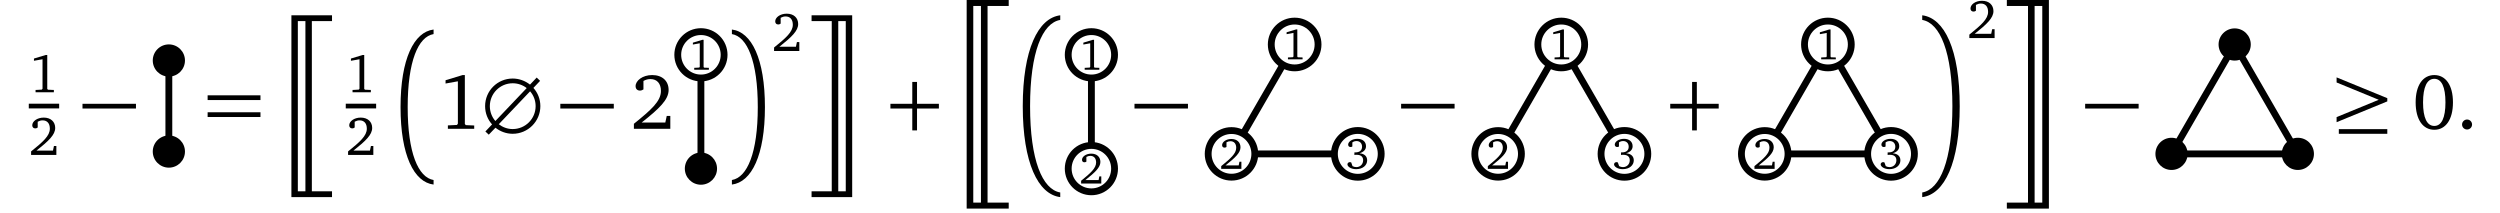
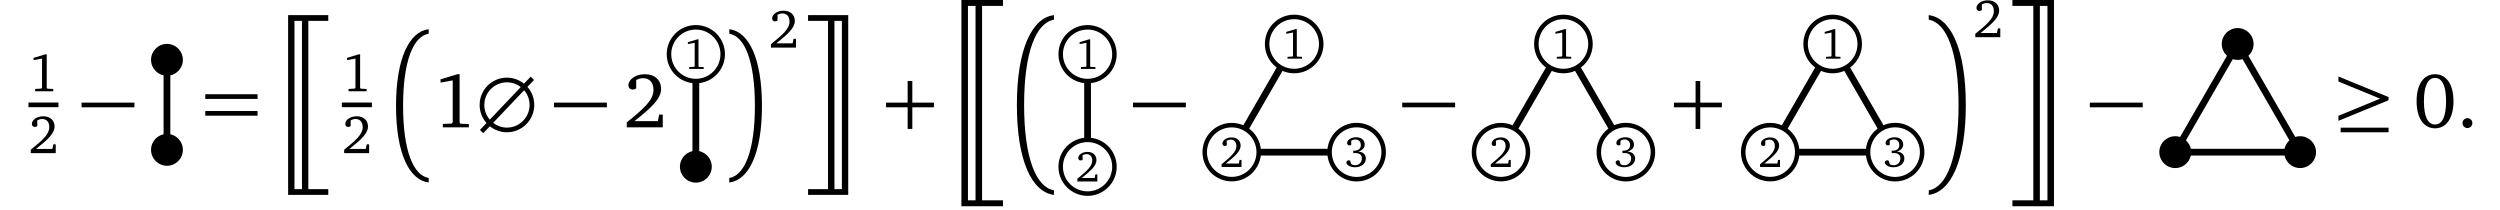
- <svg xmlns="http://www.w3.org/2000/svg" xmlns:xlink="http://www.w3.org/1999/xlink" width="437.636" height="37.13" viewBox="0 0 437.636 37.13">
+ <svg xmlns="http://www.w3.org/2000/svg" xmlns:xlink="http://www.w3.org/1999/xlink" width="442.627" height="37.13" viewBox="0 0 442.627 37.13">
  <defs>
    <g>
      <g id="glyph-0-0">
</g>
      <g id="glyph-0-1">
        <path d="M 2.969 -6.531 L 0.906 -5.906 L 0.906 -5.516 L 2.406 -5.781 L 2.406 -0.625 L 2.281 -0.469 L 1.188 -0.406 L 1.188 0 L 4.391 0 L 4.391 -0.406 L 3.359 -0.453 L 3.234 -0.594 L 3.234 -6.531 Z M 2.969 -6.531 " />
      </g>
      <g id="glyph-0-2">
        <path d="M 1.344 -0.75 C 3.469 -2.438 4.625 -3.516 4.625 -4.719 C 4.625 -5.797 3.859 -6.531 2.625 -6.531 C 1.438 -6.531 0.609 -5.859 0.609 -5.188 C 0.609 -4.859 0.797 -4.641 1.141 -4.641 C 1.297 -4.641 1.438 -4.688 1.562 -4.797 L 1.562 -5.812 C 1.859 -5.969 2.125 -6.047 2.422 -6.047 C 3.219 -6.047 3.688 -5.516 3.688 -4.594 C 3.688 -3.344 2.5 -2.297 0.406 -0.609 L 0.406 0 L 4.828 0 L 4.828 -1.562 L 4.406 -1.562 L 4.234 -0.75 Z M 1.344 -0.75 " />
      </g>
      <g id="glyph-1-0">
</g>
      <g id="glyph-1-1">
        <path d="M 0.328 -3.547 L 9.688 -3.547 L 9.688 -4.375 L 0.328 -4.375 Z M 0.328 -3.547 " />
      </g>
      <g id="glyph-1-2">
        <path d="M 0.766 -8.109 L 8.141 -5.078 L 0.766 -2.047 L 0.766 -1.156 L 9.641 -4.797 L 9.641 -5.359 L 0.766 -9 Z M 1.156 0.875 L 9.641 0.875 L 9.641 0.062 L 1.156 0.062 Z M 1.156 0.875 " />
      </g>
      <g id="glyph-2-0">
</g>
      <g id="glyph-2-1">
        <path d="M 0.766 -5.031 L 10.016 -5.031 L 10.016 -5.859 L 0.766 -5.859 Z M 0.766 -2.062 L 10.016 -2.062 L 10.016 -2.891 L 0.766 -2.891 Z M 0.766 -2.062 " />
      </g>
      <g id="glyph-2-2">
        <path d="M 4.594 -3.547 L 4.594 0.281 L 5.422 0.281 L 5.422 -3.547 L 9.25 -3.547 L 9.25 -4.375 L 5.422 -4.375 L 5.422 -8.203 L 4.594 -8.203 L 4.594 -4.375 L 0.766 -4.375 L 0.766 -3.547 Z M 4.594 -3.547 " />
      </g>
      <g id="glyph-3-0">
</g>
      <g id="glyph-3-1">
        <path d="M 4.969 0.188 L 8.5 0.188 L 8.5 -0.828 L 1.391 -0.828 L 1.391 31 L 8.5 31 L 8.5 29.984 L 4.969 29.984 Z M 3.844 29.984 L 2.516 29.984 L 2.516 0.188 L 3.844 0.188 Z M 3.844 29.984 " />
      </g>
      <g id="glyph-3-2">
        <path d="M 2.406 12.75 C 2.406 4.719 4.25 0.422 6.938 -0.031 L 6.938 -0.828 C 3.516 -0.406 1.156 4.297 1.156 12.75 C 1.156 21.203 3.516 25.891 6.938 26.312 L 6.938 25.516 C 4.25 25.062 2.406 20.766 2.406 12.75 Z M 2.406 12.75 " />
      </g>
      <g id="glyph-3-3">
        <path d="M 5.297 12.75 C 5.297 20.766 3.453 25.062 0.766 25.516 L 0.766 26.312 C 4.203 25.891 6.547 21.203 6.547 12.75 C 6.547 4.297 4.203 -0.406 0.766 -0.828 L 0.766 -0.031 C 3.453 0.422 5.297 4.719 5.297 12.75 Z M 5.297 12.75 " />
      </g>
      <g id="glyph-3-4">
        <path d="M 4.688 0.188 L 4.688 29.984 L 1.156 29.984 L 1.156 31 L 8.266 31 L 8.266 -0.828 L 1.156 -0.828 L 1.156 0.188 Z M 5.828 29.984 L 5.828 0.188 L 7.141 0.188 L 7.141 29.984 Z M 5.828 29.984 " />
      </g>
      <g id="glyph-3-5">
        <path d="M 5.141 0.219 L 8.844 0.219 L 8.844 -0.828 L 1.484 -0.828 L 1.484 35.688 L 8.844 35.688 L 8.844 34.641 L 5.141 34.641 Z M 3.984 34.641 L 2.641 34.641 L 2.641 0.219 L 3.984 0.219 Z M 3.984 34.641 " />
      </g>
      <g id="glyph-3-6">
        <path d="M 2.531 15.094 C 2.531 5.609 4.688 0.516 7.812 -0.016 L 7.812 -0.828 C 3.922 -0.344 1.25 5.188 1.25 15.094 C 1.25 24.984 3.922 30.516 7.812 31 L 7.812 30.188 C 4.688 29.656 2.531 24.562 2.531 15.094 Z M 2.531 15.094 " />
      </g>
      <g id="glyph-3-7">
        <path d="M 6.047 15.094 C 6.047 24.562 3.891 29.656 0.766 30.188 L 0.766 31 C 4.656 30.516 7.328 24.984 7.328 15.094 C 7.328 5.188 4.656 -0.344 0.766 -0.828 L 0.766 -0.016 C 3.891 0.516 6.047 5.609 6.047 15.094 Z M 6.047 15.094 " />
      </g>
      <g id="glyph-3-8">
        <path d="M 4.859 0.219 L 4.859 34.641 L 1.156 34.641 L 1.156 35.688 L 8.516 35.688 L 8.516 -0.828 L 1.156 -0.828 L 1.156 0.219 Z M 6.016 34.641 L 6.016 0.219 L 7.359 0.219 L 7.359 34.641 Z M 6.016 34.641 " />
      </g>
      <g id="glyph-4-0">
</g>
      <g id="glyph-4-1">
        <path d="M 4.281 -9.406 L 1.297 -8.5 L 1.297 -7.922 L 3.453 -8.312 L 3.453 -0.906 L 3.297 -0.672 L 1.703 -0.594 L 1.703 0 L 6.312 0 L 6.312 -0.578 L 4.828 -0.641 L 4.672 -0.859 L 4.672 -9.406 Z M 4.281 -9.406 " />
      </g>
      <g id="glyph-4-2">
        <path d="M 1.938 -1.094 C 4.984 -3.516 6.656 -5.062 6.656 -6.797 C 6.656 -8.359 5.562 -9.406 3.781 -9.406 C 2.078 -9.406 0.875 -8.422 0.875 -7.469 C 0.875 -7 1.156 -6.688 1.641 -6.688 C 1.859 -6.688 2.062 -6.766 2.25 -6.891 L 2.25 -8.375 C 2.672 -8.609 3.062 -8.703 3.484 -8.703 C 4.625 -8.703 5.312 -7.922 5.312 -6.625 C 5.312 -4.812 3.594 -3.312 0.578 -0.875 L 0.578 0 L 6.953 0 L 6.953 -2.25 L 6.328 -2.25 L 6.078 -1.094 Z M 1.938 -1.094 " />
      </g>
      <g id="glyph-4-3">
        <path d="M 3.828 -9.406 C 1.859 -9.406 0.562 -7.672 0.562 -4.625 C 0.562 -1.578 1.859 0.172 3.828 0.172 C 5.797 0.172 7.094 -1.578 7.094 -4.625 C 7.094 -7.672 5.797 -9.406 3.828 -9.406 Z M 3.828 -8.75 C 5.094 -8.75 5.781 -7.344 5.781 -4.625 C 5.781 -1.906 5.094 -0.5 3.828 -0.5 C 2.562 -0.5 1.859 -1.891 1.859 -4.609 C 1.859 -7.344 2.562 -8.75 3.828 -8.75 Z M 3.828 -8.75 " />
      </g>
      <g id="glyph-4-4">
        <path d="M 1.906 -1.625 C 1.438 -1.625 1.031 -1.234 1.031 -0.75 C 1.031 -0.25 1.438 0.125 1.906 0.125 C 2.391 0.125 2.781 -0.266 2.781 -0.75 C 2.781 -1.234 2.391 -1.625 1.906 -1.625 Z M 1.906 -1.625 " />
      </g>
      <g id="glyph-5-0">
</g>
      <g id="glyph-5-1">
        <path d="M 9.016 -7.156 L 10.188 -8.391 L 9.594 -8.969 L 8.422 -7.734 C 7.578 -8.391 6.531 -8.797 5.391 -8.797 C 2.719 -8.797 0.562 -6.641 0.562 -3.969 C 0.562 -2.734 1.016 -1.609 1.781 -0.766 L 0.609 0.469 L 1.203 1.031 L 2.375 -0.188 C 3.203 0.469 4.25 0.875 5.391 0.875 C 8.062 0.875 10.234 -1.297 10.234 -3.969 C 10.234 -5.188 9.781 -6.312 9.016 -7.156 Z M 2.953 -0.797 L 8.438 -6.562 C 9.047 -5.859 9.406 -4.953 9.406 -3.969 C 9.406 -1.75 7.609 0.047 5.391 0.047 C 4.469 0.047 3.625 -0.281 2.953 -0.797 Z M 7.844 -7.125 L 2.359 -1.359 C 1.75 -2.062 1.391 -2.969 1.391 -3.969 C 1.391 -6.188 3.188 -7.969 5.391 -7.969 C 6.312 -7.969 7.172 -7.656 7.844 -7.125 Z M 7.844 -7.125 " />
      </g>
      <g id="glyph-6-0">
</g>
      <g id="glyph-6-1">
        <path d="M 2.375 -5.234 L 0.719 -4.734 L 0.719 -4.406 L 1.922 -4.625 L 1.922 -0.5 L 1.828 -0.375 L 0.953 -0.328 L 0.953 0 L 3.516 0 L 3.516 -0.328 L 2.688 -0.359 L 2.594 -0.469 L 2.594 -5.234 Z M 2.375 -5.234 " />
      </g>
      <g id="glyph-6-2">
        <path d="M 1.078 -0.609 C 2.766 -1.953 3.703 -2.812 3.703 -3.781 C 3.703 -4.641 3.094 -5.234 2.109 -5.234 C 1.156 -5.234 0.484 -4.688 0.484 -4.156 C 0.484 -3.891 0.641 -3.719 0.906 -3.719 C 1.031 -3.719 1.156 -3.766 1.25 -3.828 L 1.25 -4.656 C 1.484 -4.781 1.703 -4.844 1.938 -4.844 C 2.578 -4.844 2.953 -4.406 2.953 -3.688 C 2.953 -2.688 2 -1.844 0.328 -0.484 L 0.328 0 L 3.859 0 L 3.859 -1.25 L 3.516 -1.25 L 3.391 -0.609 Z M 1.078 -0.609 " />
      </g>
      <g id="glyph-6-3">
        <path d="M 2.422 -2.703 C 3.172 -2.922 3.562 -3.359 3.562 -3.938 C 3.562 -4.719 2.984 -5.234 2.062 -5.234 C 1.109 -5.234 0.438 -4.719 0.438 -4.219 C 0.438 -3.969 0.609 -3.797 0.859 -3.797 C 0.984 -3.797 1.078 -3.828 1.172 -3.891 L 1.172 -4.609 C 1.391 -4.766 1.625 -4.844 1.906 -4.844 C 2.484 -4.844 2.875 -4.453 2.875 -3.844 C 2.875 -3.219 2.453 -2.859 1.688 -2.859 C 1.625 -2.859 1.578 -2.859 1.531 -2.859 L 1.531 -2.406 C 1.672 -2.438 1.812 -2.438 1.922 -2.438 C 2.672 -2.438 3.062 -2.094 3.062 -1.484 C 3.062 -0.797 2.562 -0.281 1.859 -0.281 C 1.625 -0.281 1.422 -0.344 1.203 -0.453 L 0.969 -1.109 C 0.891 -1.141 0.812 -1.156 0.75 -1.156 C 0.5 -1.156 0.312 -0.984 0.312 -0.766 C 0.312 -0.375 0.922 0.078 1.828 0.078 C 3.016 0.078 3.766 -0.609 3.766 -1.469 C 3.766 -2.172 3.281 -2.641 2.422 -2.703 Z M 2.422 -2.703 " />
      </g>
    </g>
    <clipPath id="clip-0">
-       <path clip-rule="nonzero" d="M 170 8 L 213 8 L 213 37.129 L 170 37.129 Z M 170 8 " />
+       <path clip-rule="nonzero" d="M 176 13 L 209 13 L 209 37.129 L 176 37.129 Z M 176 13 " />
    </clipPath>
    <clipPath id="clip-1">
-       <path clip-rule="nonzero" d="M 198 0 L 255 0 L 255 37.129 L 198 37.129 Z M 198 0 " />
+       <path clip-rule="nonzero" d="M 201 0 L 258 0 L 258 37.129 L 201 37.129 Z M 201 0 " />
    </clipPath>
    <clipPath id="clip-2">
-       <path clip-rule="nonzero" d="M 194 5 L 237 5 L 237 37.129 L 194 37.129 Z M 194 5 " />
+       <path clip-rule="nonzero" d="M 202 10 L 235 10 L 235 37.129 L 202 37.129 Z M 202 10 " />
    </clipPath>
    <clipPath id="clip-3">
-       <path clip-rule="nonzero" d="M 216 5 L 259 5 L 259 37.129 L 216 37.129 Z M 216 5 " />
+       <path clip-rule="nonzero" d="M 224 10 L 257 10 L 257 37.129 L 224 37.129 Z M 224 10 " />
    </clipPath>
    <clipPath id="clip-4">
-       <path clip-rule="nonzero" d="M 245 0 L 302 0 L 302 37.129 L 245 37.129 Z M 245 0 " />
+       <path clip-rule="nonzero" d="M 248 0 L 305 0 L 305 37.129 L 248 37.129 Z M 248 0 " />
    </clipPath>
    <clipPath id="clip-5">
-       <path clip-rule="nonzero" d="M 241 5 L 284 5 L 284 37.129 L 241 37.129 Z M 241 5 " />
+       <path clip-rule="nonzero" d="M 249 10 L 282 10 L 282 37.129 L 249 37.129 Z M 249 10 " />
    </clipPath>
    <clipPath id="clip-6">
-       <path clip-rule="nonzero" d="M 263 5 L 306 5 L 306 37.129 L 263 37.129 Z M 263 5 " />
+       <path clip-rule="nonzero" d="M 271 10 L 304 10 L 304 37.129 L 271 37.129 Z M 271 10 " />
    </clipPath>
    <clipPath id="clip-7">
-       <path clip-rule="nonzero" d="M 292 0 L 348 0 L 348 37.129 L 292 37.129 Z M 292 0 " />
+       <path clip-rule="nonzero" d="M 296 0 L 353 0 L 353 37.129 L 296 37.129 Z M 296 0 " />
    </clipPath>
    <clipPath id="clip-8">
-       <path clip-rule="nonzero" d="M 287 5 L 330 5 L 330 37.129 L 287 37.129 Z M 287 5 " />
+       <path clip-rule="nonzero" d="M 297 10 L 330 10 L 330 37.129 L 297 37.129 Z M 297 10 " />
    </clipPath>
    <clipPath id="clip-9">
-       <path clip-rule="nonzero" d="M 310 5 L 353 5 L 353 37.129 L 310 37.129 Z M 310 5 " />
+       <path clip-rule="nonzero" d="M 319 10 L 352 10 L 352 37.129 L 319 37.129 Z M 319 10 " />
    </clipPath>
    <clipPath id="clip-10">
-       <path clip-rule="nonzero" d="M 363 0 L 420 0 L 420 37.129 L 363 37.129 Z M 363 0 " />
+       <path clip-rule="nonzero" d="M 368 0 L 425 0 L 425 37.129 L 368 37.129 Z M 368 0 " />
    </clipPath>
  </defs>
  <g fill="rgb(0%, 0%, 0%)" fill-opacity="1">
    <use xlink:href="#glyph-0-1" x="5.038" y="16.155" />
  </g>
  <path fill="none" stroke-width="0.826" stroke-linecap="butt" stroke-linejoin="miter" stroke="rgb(0%, 0%, 0%)" stroke-opacity="1" stroke-miterlimit="10" d="M 0.001 -0.001 L 5.317 -0.001 " transform="matrix(1, 0, 0, -1, 5.038, 18.565)" />
  <g fill="rgb(0%, 0%, 0%)" fill-opacity="1">
    <use xlink:href="#glyph-0-2" x="5.038" y="27.117" />
  </g>
  <g fill="rgb(0%, 0%, 0%)" fill-opacity="1">
    <use xlink:href="#glyph-1-1" x="14.113" y="22.545" />
  </g>
  <path fill-rule="nonzero" fill="rgb(0%, 0%, 0%)" fill-opacity="1" d="M 32.379 26.531 C 32.379 24.973 31.117 23.711 29.559 23.711 C 28.004 23.711 26.742 24.973 26.742 26.531 C 26.742 28.086 28.004 29.348 29.559 29.348 C 31.117 29.348 32.379 28.086 32.379 26.531 Z M 32.379 26.531 " />
  <path fill-rule="nonzero" fill="rgb(0%, 0%, 0%)" fill-opacity="1" d="M 32.379 10.59 C 32.379 9.035 31.117 7.773 29.559 7.773 C 28.004 7.773 26.742 9.035 26.742 10.59 C 26.742 12.145 28.004 13.406 29.559 13.406 C 31.117 13.406 32.379 12.145 32.379 10.59 Z M 32.379 10.59 " />
  <path fill="none" stroke-width="1.196" stroke-linecap="butt" stroke-linejoin="miter" stroke="rgb(0%, 0%, 0%)" stroke-opacity="1" stroke-miterlimit="10" d="M -0.001 -3.986 L -0.001 11.955 " transform="matrix(1, 0, 0, -1, 29.56, 22.545)" />
  <g fill="rgb(0%, 0%, 0%)" fill-opacity="1">
    <use xlink:href="#glyph-2-1" x="35.58" y="22.545" />
  </g>
  <g fill="rgb(0%, 0%, 0%)" fill-opacity="1">
    <use xlink:href="#glyph-3-1" x="49.621" y="3.505" />
  </g>
  <g fill="rgb(0%, 0%, 0%)" fill-opacity="1">
    <use xlink:href="#glyph-0-1" x="60.526" y="16.155" />
  </g>
  <path fill="none" stroke-width="0.826" stroke-linecap="butt" stroke-linejoin="miter" stroke="rgb(0%, 0%, 0%)" stroke-opacity="1" stroke-miterlimit="10" d="M 0.001 -0.001 L 5.318 -0.001 " transform="matrix(1, 0, 0, -1, 60.526, 18.565)" />
  <g fill="rgb(0%, 0%, 0%)" fill-opacity="1">
    <use xlink:href="#glyph-0-2" x="60.526" y="27.117" />
  </g>
  <g fill="rgb(0%, 0%, 0%)" fill-opacity="1">
    <use xlink:href="#glyph-3-2" x="68.961" y="5.997" />
  </g>
  <g fill="rgb(0%, 0%, 0%)" fill-opacity="1">
    <use xlink:href="#glyph-4-1" x="76.701" y="22.545" />
  </g>
  <g fill="rgb(0%, 0%, 0%)" fill-opacity="1">
    <use xlink:href="#glyph-5-1" x="84.358" y="22.545" />
  </g>
  <g fill="rgb(0%, 0%, 0%)" fill-opacity="1">
    <use xlink:href="#glyph-1-1" x="97.759" y="22.545" />
  </g>
  <g fill="rgb(0%, 0%, 0%)" fill-opacity="1">
    <use xlink:href="#glyph-4-2" x="110.388" y="22.545" />
  </g>
-   <path fill="none" stroke-width="1.196" stroke-linecap="butt" stroke-linejoin="miter" stroke="rgb(0%, 0%, 0%)" stroke-opacity="1" stroke-miterlimit="10" d="M -0.002 -3.986 L -0.002 15.94 " transform="matrix(1, 0, 0, -1, 122.701, 25.534)" />
-   <path fill-rule="nonzero" fill="rgb(100%, 100%, 100%)" fill-opacity="1" stroke-width="1.196" stroke-linecap="butt" stroke-linejoin="miter" stroke="rgb(0%, 0%, 0%)" stroke-opacity="1" stroke-miterlimit="10" d="M 4.057 15.94 C 4.057 18.182 2.24 19.999 -0.002 19.999 C -2.24 19.999 -4.056 18.182 -4.056 15.94 C -4.056 13.698 -2.24 11.882 -0.002 11.882 C 2.24 11.882 4.057 13.698 4.057 15.94 Z M 4.057 15.94 " transform="matrix(1, 0, 0, -1, 122.701, 25.534)" />
-   <g fill="rgb(0%, 0%, 0%)" fill-opacity="1">
-     <use xlink:href="#glyph-6-1" x="120.574" y="12.203" />
-   </g>
-   <path fill-rule="nonzero" fill="rgb(0%, 0%, 0%)" fill-opacity="1" d="M 125.52 29.52 C 125.52 27.961 124.258 26.699 122.699 26.699 C 121.145 26.699 119.883 27.961 119.883 29.52 C 119.883 31.074 121.145 32.336 122.699 32.336 C 124.258 32.336 125.52 31.074 125.52 29.52 Z M 125.52 29.52 " />
-   <g fill="rgb(0%, 0%, 0%)" fill-opacity="1">
-     <use xlink:href="#glyph-3-3" x="127.357" y="5.997" />
-   </g>
-   <g fill="rgb(0%, 0%, 0%)" fill-opacity="1">
-     <use xlink:href="#glyph-0-2" x="135.098" y="8.926" />
-   </g>
-   <g fill="rgb(0%, 0%, 0%)" fill-opacity="1">
-     <use xlink:href="#glyph-3-4" x="140.913" y="3.505" />
-   </g>
-   <g fill="rgb(0%, 0%, 0%)" fill-opacity="1">
-     <use xlink:href="#glyph-2-2" x="155.106" y="22.545" />
-   </g>
-   <g fill="rgb(0%, 0%, 0%)" fill-opacity="1">
-     <use xlink:href="#glyph-3-5" x="167.735" y="0.826" />
-   </g>
-   <g fill="rgb(0%, 0%, 0%)" fill-opacity="1">
-     <use xlink:href="#glyph-3-6" x="177.789" y="3.505" />
-   </g>
-   <path fill="none" stroke-width="1.196" stroke-linecap="butt" stroke-linejoin="miter" stroke="rgb(0%, 0%, 0%)" stroke-opacity="1" stroke-miterlimit="10" d="M 0.002 -3.986 L 0.002 15.94 " transform="matrix(1, 0, 0, -1, 191.053, 25.534)" />
-   <path fill-rule="nonzero" fill="rgb(100%, 100%, 100%)" fill-opacity="1" stroke-width="1.196" stroke-linecap="butt" stroke-linejoin="miter" stroke="rgb(0%, 0%, 0%)" stroke-opacity="1" stroke-miterlimit="10" d="M 4.056 15.94 C 4.056 18.182 2.24 19.999 0.002 19.999 C -2.24 19.999 -4.057 18.182 -4.057 15.94 C -4.057 13.698 -2.24 11.882 0.002 11.882 C 2.24 11.882 4.056 13.698 4.056 15.94 Z M 4.056 15.94 " transform="matrix(1, 0, 0, -1, 191.053, 25.534)" />
-   <g fill="rgb(0%, 0%, 0%)" fill-opacity="1">
-     <use xlink:href="#glyph-6-1" x="188.926" y="12.203" />
-   </g>
-   <path fill-rule="nonzero" fill="rgb(100%, 100%, 100%)" fill-opacity="1" d="M 195.109 29.52 C 195.109 27.277 193.293 25.461 191.055 25.461 C 188.812 25.461 186.996 27.277 186.996 29.52 C 186.996 31.762 188.812 33.578 191.055 33.578 C 193.293 33.578 195.109 31.762 195.109 29.52 Z M 195.109 29.52 " />
+   <path fill="none" stroke-width="1.196" stroke-linecap="butt" stroke-linejoin="miter" stroke="rgb(0%, 0%, 0%)" stroke-opacity="1" stroke-miterlimit="10" d="M -0.002 -3.986 L -0.002 15.94 " transform="matrix(1, 0, 0, -1, 123.201, 25.534)" />
+   <path fill-rule="nonzero" fill="rgb(100%, 100%, 100%)" fill-opacity="1" stroke-width="0.797" stroke-linecap="butt" stroke-linejoin="miter" stroke="rgb(0%, 0%, 0%)" stroke-opacity="1" stroke-miterlimit="10" d="M 4.756 15.94 C 4.756 18.569 2.627 20.698 -0.002 20.698 C -2.627 20.698 -4.756 18.569 -4.756 15.94 C -4.756 13.311 -2.627 11.182 -0.002 11.182 C 2.627 11.182 4.756 13.311 4.756 15.94 Z M 4.756 15.94 " transform="matrix(1, 0, 0, -1, 123.201, 25.534)" />
+   <g fill="rgb(0%, 0%, 0%)" fill-opacity="1">
+     <use xlink:href="#glyph-6-1" x="121.074" y="12.203" />
+   </g>
+   <path fill-rule="nonzero" fill="rgb(0%, 0%, 0%)" fill-opacity="1" d="M 126.02 29.52 C 126.02 27.961 124.758 26.699 123.199 26.699 C 121.645 26.699 120.383 27.961 120.383 29.52 C 120.383 31.074 121.645 32.336 123.199 32.336 C 124.758 32.336 126.02 31.074 126.02 29.52 Z M 126.02 29.52 " />
+   <g fill="rgb(0%, 0%, 0%)" fill-opacity="1">
+     <use xlink:href="#glyph-3-3" x="128.358" y="5.997" />
+   </g>
+   <g fill="rgb(0%, 0%, 0%)" fill-opacity="1">
+     <use xlink:href="#glyph-0-2" x="136.098" y="8.426" />
+   </g>
+   <g fill="rgb(0%, 0%, 0%)" fill-opacity="1">
+     <use xlink:href="#glyph-3-4" x="141.913" y="3.505" />
+   </g>
+   <g fill="rgb(0%, 0%, 0%)" fill-opacity="1">
+     <use xlink:href="#glyph-2-2" x="156.106" y="22.545" />
+   </g>
+   <g fill="rgb(0%, 0%, 0%)" fill-opacity="1">
+     <use xlink:href="#glyph-3-5" x="168.735" y="0.826" />
+   </g>
+   <g fill="rgb(0%, 0%, 0%)" fill-opacity="1">
+     <use xlink:href="#glyph-3-6" x="178.789" y="3.505" />
+   </g>
+   <path fill="none" stroke-width="1.196" stroke-linecap="butt" stroke-linejoin="miter" stroke="rgb(0%, 0%, 0%)" stroke-opacity="1" stroke-miterlimit="10" d="M 0.002 -3.986 L 0.002 15.94 " transform="matrix(1, 0, 0, -1, 192.553, 25.534)" />
+   <path fill-rule="nonzero" fill="rgb(100%, 100%, 100%)" fill-opacity="1" stroke-width="0.797" stroke-linecap="butt" stroke-linejoin="miter" stroke="rgb(0%, 0%, 0%)" stroke-opacity="1" stroke-miterlimit="10" d="M 4.76 15.94 C 4.76 18.569 2.627 20.698 0.002 20.698 C -2.627 20.698 -4.756 18.569 -4.756 15.94 C -4.756 13.311 -2.627 11.182 0.002 11.182 C 2.627 11.182 4.76 13.311 4.76 15.94 Z M 4.76 15.94 " transform="matrix(1, 0, 0, -1, 192.553, 25.534)" />
+   <g fill="rgb(0%, 0%, 0%)" fill-opacity="1">
+     <use xlink:href="#glyph-6-1" x="190.426" y="12.203" />
+   </g>
+   <path fill-rule="nonzero" fill="rgb(100%, 100%, 100%)" fill-opacity="1" d="M 197.312 29.52 C 197.312 26.891 195.18 24.762 192.555 24.762 C 189.926 24.762 187.797 26.891 187.797 29.52 C 187.797 32.148 189.926 34.277 192.555 34.277 C 195.18 34.277 197.312 32.148 197.312 29.52 Z M 197.312 29.52 " />
  <g clip-path="url(#clip-0)">
-     <path fill="none" stroke-width="1.196" stroke-linecap="butt" stroke-linejoin="miter" stroke="rgb(0%, 0%, 0%)" stroke-opacity="1" stroke-miterlimit="10" d="M 4.056 -3.986 C 4.056 -1.743 2.24 0.073 0.002 0.073 C -2.24 0.073 -4.057 -1.743 -4.057 -3.986 C -4.057 -6.228 -2.24 -8.044 0.002 -8.044 C 2.24 -8.044 4.056 -6.228 4.056 -3.986 Z M 4.056 -3.986 " transform="matrix(1, 0, 0, -1, 191.053, 25.534)" />
-   </g>
-   <g fill="rgb(0%, 0%, 0%)" fill-opacity="1">
-     <use xlink:href="#glyph-6-2" x="188.926" y="32.128" />
-   </g>
-   <g fill="rgb(0%, 0%, 0%)" fill-opacity="1">
-     <use xlink:href="#glyph-1-1" x="198.27" y="22.545" />
+     <path fill="none" stroke-width="0.797" stroke-linecap="butt" stroke-linejoin="miter" stroke="rgb(0%, 0%, 0%)" stroke-opacity="1" stroke-miterlimit="10" d="M 4.76 -3.986 C 4.76 -1.357 2.627 0.772 0.002 0.772 C -2.627 0.772 -4.756 -1.357 -4.756 -3.986 C -4.756 -6.614 -2.627 -8.743 0.002 -8.743 C 2.627 -8.743 4.76 -6.614 4.76 -3.986 Z M 4.76 -3.986 " transform="matrix(1, 0, 0, -1, 192.553, 25.534)" />
+   </g>
+   <g fill="rgb(0%, 0%, 0%)" fill-opacity="1">
+     <use xlink:href="#glyph-6-2" x="190.426" y="32.128" />
+   </g>
+   <g fill="rgb(0%, 0%, 0%)" fill-opacity="1">
+     <use xlink:href="#glyph-1-1" x="200.271" y="22.545" />
  </g>
  <g clip-path="url(#clip-1)">
-     <path fill="none" stroke-width="1.196" stroke-linecap="butt" stroke-linejoin="miter" stroke="rgb(0%, 0%, 0%)" stroke-opacity="1" stroke-miterlimit="10" d="M -0.001 12.768 L -11.056 -6.385 M -11.056 -6.385 L 11.057 -6.385 " transform="matrix(1, 0, 0, -1, 226.634, 20.553)" />
-   </g>
-   <path fill-rule="nonzero" fill="rgb(100%, 100%, 100%)" fill-opacity="1" stroke-width="1.196" stroke-linecap="butt" stroke-linejoin="miter" stroke="rgb(0%, 0%, 0%)" stroke-opacity="1" stroke-miterlimit="10" d="M 4.096 12.768 C 4.096 15.026 2.261 16.862 -0.001 16.862 C -2.263 16.862 -4.095 15.026 -4.095 12.768 C -4.095 10.506 -2.263 8.67 -0.001 8.67 C 2.261 8.67 4.096 10.506 4.096 12.768 Z M 4.096 12.768 " transform="matrix(1, 0, 0, -1, 226.634, 20.553)" />
-   <g fill="rgb(0%, 0%, 0%)" fill-opacity="1">
-     <use xlink:href="#glyph-6-1" x="224.507" y="10.386" />
-   </g>
-   <path fill-rule="nonzero" fill="rgb(100%, 100%, 100%)" fill-opacity="1" d="M 219.66 26.938 C 219.66 24.684 217.832 22.855 215.578 22.855 C 213.324 22.855 211.496 24.684 211.496 26.938 C 211.496 29.191 213.324 31.016 215.578 31.016 C 217.832 31.016 219.66 29.191 219.66 26.938 Z M 219.66 26.938 " />
+     <path fill="none" stroke-width="1.196" stroke-linecap="butt" stroke-linejoin="miter" stroke="rgb(0%, 0%, 0%)" stroke-opacity="1" stroke-miterlimit="10" d="M -0.001 12.768 L -11.056 -6.385 M -11.056 -6.385 L 11.057 -6.385 " transform="matrix(1, 0, 0, -1, 229.134, 20.553)" />
+   </g>
+   <path fill-rule="nonzero" fill="rgb(100%, 100%, 100%)" fill-opacity="1" stroke-width="0.797" stroke-linecap="butt" stroke-linejoin="miter" stroke="rgb(0%, 0%, 0%)" stroke-opacity="1" stroke-miterlimit="10" d="M 4.792 12.768 C 4.792 15.412 2.647 17.557 -0.001 17.557 C -2.646 17.557 -4.79 15.412 -4.79 12.768 C -4.79 10.119 -2.646 7.975 -0.001 7.975 C 2.647 7.975 4.792 10.119 4.792 12.768 Z M 4.792 12.768 " transform="matrix(1, 0, 0, -1, 229.134, 20.553)" />
+   <g fill="rgb(0%, 0%, 0%)" fill-opacity="1">
+     <use xlink:href="#glyph-6-1" x="227.007" y="10.386" />
+   </g>
+   <path fill-rule="nonzero" fill="rgb(100%, 100%, 100%)" fill-opacity="1" d="M 222.859 26.938 C 222.859 24.297 220.719 22.156 218.078 22.156 C 215.438 22.156 213.297 24.297 213.297 26.938 C 213.297 29.574 215.438 31.715 218.078 31.715 C 220.719 31.715 222.859 29.574 222.859 26.938 Z M 222.859 26.938 " />
  <g clip-path="url(#clip-2)">
-     <path fill="none" stroke-width="1.196" stroke-linecap="butt" stroke-linejoin="miter" stroke="rgb(0%, 0%, 0%)" stroke-opacity="1" stroke-miterlimit="10" d="M -6.974 -6.385 C -6.974 -4.131 -8.802 -2.302 -11.056 -2.302 C -13.31 -2.302 -15.138 -4.131 -15.138 -6.385 C -15.138 -8.638 -13.31 -10.463 -11.056 -10.463 C -8.802 -10.463 -6.974 -8.638 -6.974 -6.385 Z M -6.974 -6.385 " transform="matrix(1, 0, 0, -1, 226.634, 20.553)" />
-   </g>
-   <g fill="rgb(0%, 0%, 0%)" fill-opacity="1">
-     <use xlink:href="#glyph-6-2" x="213.451" y="29.563" />
-   </g>
-   <path fill-rule="nonzero" fill="rgb(100%, 100%, 100%)" fill-opacity="1" d="M 241.785 26.938 C 241.785 24.676 239.949 22.84 237.691 22.84 C 235.43 22.84 233.594 24.676 233.594 26.938 C 233.594 29.199 235.43 31.031 237.691 31.031 C 239.949 31.031 241.785 29.199 241.785 26.938 Z M 241.785 26.938 " />
+     <path fill="none" stroke-width="0.797" stroke-linecap="butt" stroke-linejoin="miter" stroke="rgb(0%, 0%, 0%)" stroke-opacity="1" stroke-miterlimit="10" d="M -6.275 -6.385 C -6.275 -3.744 -8.415 -1.603 -11.056 -1.603 C -13.697 -1.603 -15.837 -3.744 -15.837 -6.385 C -15.837 -9.021 -13.697 -11.162 -11.056 -11.162 C -8.415 -11.162 -6.275 -9.021 -6.275 -6.385 Z M -6.275 -6.385 " transform="matrix(1, 0, 0, -1, 229.134, 20.553)" />
+   </g>
+   <g fill="rgb(0%, 0%, 0%)" fill-opacity="1">
+     <use xlink:href="#glyph-6-2" x="215.951" y="29.563" />
+   </g>
+   <path fill-rule="nonzero" fill="rgb(100%, 100%, 100%)" fill-opacity="1" d="M 244.98 26.938 C 244.98 24.289 242.836 22.145 240.191 22.145 C 237.543 22.145 235.398 24.289 235.398 26.938 C 235.398 29.582 237.543 31.727 240.191 31.727 C 242.836 31.727 244.98 29.582 244.98 26.938 Z M 244.98 26.938 " />
  <g clip-path="url(#clip-3)">
-     <path fill="none" stroke-width="1.196" stroke-linecap="butt" stroke-linejoin="miter" stroke="rgb(0%, 0%, 0%)" stroke-opacity="1" stroke-miterlimit="10" d="M 15.151 -6.385 C 15.151 -4.123 13.315 -2.287 11.057 -2.287 C 8.796 -2.287 6.96 -4.123 6.96 -6.385 C 6.96 -8.646 8.796 -10.478 11.057 -10.478 C 13.315 -10.478 15.151 -8.646 15.151 -6.385 Z M 15.151 -6.385 " transform="matrix(1, 0, 0, -1, 226.634, 20.553)" />
-   </g>
-   <g fill="rgb(0%, 0%, 0%)" fill-opacity="1">
-     <use xlink:href="#glyph-6-3" x="235.562" y="29.536" />
-   </g>
-   <g fill="rgb(0%, 0%, 0%)" fill-opacity="1">
-     <use xlink:href="#glyph-1-1" x="244.943" y="22.546" />
+     <path fill="none" stroke-width="0.797" stroke-linecap="butt" stroke-linejoin="miter" stroke="rgb(0%, 0%, 0%)" stroke-opacity="1" stroke-miterlimit="10" d="M 15.846 -6.385 C 15.846 -3.736 13.702 -1.592 11.057 -1.592 C 8.409 -1.592 6.264 -3.736 6.264 -6.385 C 6.264 -9.029 8.409 -11.174 11.057 -11.174 C 13.702 -11.174 15.846 -9.029 15.846 -6.385 Z M 15.846 -6.385 " transform="matrix(1, 0, 0, -1, 229.134, 20.553)" />
+   </g>
+   <g fill="rgb(0%, 0%, 0%)" fill-opacity="1">
+     <use xlink:href="#glyph-6-3" x="238.062" y="29.536" />
+   </g>
+   <g fill="rgb(0%, 0%, 0%)" fill-opacity="1">
+     <use xlink:href="#glyph-1-1" x="247.94" y="22.546" />
  </g>
  <g clip-path="url(#clip-4)">
-     <path fill="none" stroke-width="1.196" stroke-linecap="butt" stroke-linejoin="miter" stroke="rgb(0%, 0%, 0%)" stroke-opacity="1" stroke-miterlimit="10" d="M 0.002 12.768 L -11.057 -6.385 M 0.002 12.768 L 11.056 -6.385 " transform="matrix(1, 0, 0, -1, 273.307, 20.553)" />
-   </g>
-   <path fill-rule="nonzero" fill="rgb(100%, 100%, 100%)" fill-opacity="1" stroke-width="1.196" stroke-linecap="butt" stroke-linejoin="miter" stroke="rgb(0%, 0%, 0%)" stroke-opacity="1" stroke-miterlimit="10" d="M 4.095 12.768 C 4.095 15.026 2.263 16.862 0.002 16.862 C -2.26 16.862 -4.096 15.026 -4.096 12.768 C -4.096 10.506 -2.26 8.67 0.002 8.67 C 2.263 8.67 4.095 10.506 4.095 12.768 Z M 4.095 12.768 " transform="matrix(1, 0, 0, -1, 273.307, 20.553)" />
-   <g fill="rgb(0%, 0%, 0%)" fill-opacity="1">
-     <use xlink:href="#glyph-6-1" x="271.18" y="10.387" />
-   </g>
-   <path fill-rule="nonzero" fill="rgb(100%, 100%, 100%)" fill-opacity="1" d="M 266.332 26.938 C 266.332 24.684 264.504 22.855 262.25 22.855 C 259.996 22.855 258.172 24.684 258.172 26.938 C 258.172 29.191 259.996 31.016 262.25 31.016 C 264.504 31.016 266.332 29.191 266.332 26.938 Z M 266.332 26.938 " />
+     <path fill="none" stroke-width="1.196" stroke-linecap="butt" stroke-linejoin="miter" stroke="rgb(0%, 0%, 0%)" stroke-opacity="1" stroke-miterlimit="10" d="M 0.001 12.768 L -11.054 -6.385 M 0.001 12.768 L 11.055 -6.385 " transform="matrix(1, 0, 0, -1, 276.804, 20.553)" />
+   </g>
+   <path fill-rule="nonzero" fill="rgb(100%, 100%, 100%)" fill-opacity="1" stroke-width="0.797" stroke-linecap="butt" stroke-linejoin="miter" stroke="rgb(0%, 0%, 0%)" stroke-opacity="1" stroke-miterlimit="10" d="M 4.79 12.768 C 4.79 15.412 2.645 17.557 0.001 17.557 C -2.648 17.557 -4.792 15.412 -4.792 12.768 C -4.792 10.119 -2.648 7.975 0.001 7.975 C 2.645 7.975 4.79 10.119 4.79 12.768 Z M 4.79 12.768 " transform="matrix(1, 0, 0, -1, 276.804, 20.553)" />
+   <g fill="rgb(0%, 0%, 0%)" fill-opacity="1">
+     <use xlink:href="#glyph-6-1" x="274.677" y="10.387" />
+   </g>
+   <path fill-rule="nonzero" fill="rgb(100%, 100%, 100%)" fill-opacity="1" d="M 270.527 26.938 C 270.527 24.297 268.387 22.156 265.75 22.156 C 263.109 22.156 260.969 24.297 260.969 26.938 C 260.969 29.574 263.109 31.715 265.75 31.715 C 268.387 31.715 270.527 29.574 270.527 26.938 Z M 270.527 26.938 " />
  <g clip-path="url(#clip-5)">
-     <path fill="none" stroke-width="1.196" stroke-linecap="butt" stroke-linejoin="miter" stroke="rgb(0%, 0%, 0%)" stroke-opacity="1" stroke-miterlimit="10" d="M -6.975 -6.385 C -6.975 -4.131 -8.803 -2.302 -11.057 -2.302 C -13.311 -2.302 -15.135 -4.131 -15.135 -6.385 C -15.135 -8.638 -13.311 -10.463 -11.057 -10.463 C -8.803 -10.463 -6.975 -8.638 -6.975 -6.385 Z M -6.975 -6.385 " transform="matrix(1, 0, 0, -1, 273.307, 20.553)" />
-   </g>
-   <g fill="rgb(0%, 0%, 0%)" fill-opacity="1">
-     <use xlink:href="#glyph-6-2" x="260.124" y="29.563" />
-   </g>
-   <path fill-rule="nonzero" fill="rgb(100%, 100%, 100%)" fill-opacity="1" d="M 288.457 26.938 C 288.457 24.676 286.625 22.84 284.363 22.84 C 282.102 22.84 280.27 24.676 280.27 26.938 C 280.27 29.199 282.102 31.031 284.363 31.031 C 286.625 31.031 288.457 29.199 288.457 26.938 Z M 288.457 26.938 " />
+     <path fill="none" stroke-width="0.797" stroke-linecap="butt" stroke-linejoin="miter" stroke="rgb(0%, 0%, 0%)" stroke-opacity="1" stroke-miterlimit="10" d="M -6.277 -6.385 C -6.277 -3.744 -8.417 -1.603 -11.054 -1.603 C -13.695 -1.603 -15.835 -3.744 -15.835 -6.385 C -15.835 -9.021 -13.695 -11.162 -11.054 -11.162 C -8.417 -11.162 -6.277 -9.021 -6.277 -6.385 Z M -6.277 -6.385 " transform="matrix(1, 0, 0, -1, 276.804, 20.553)" />
+   </g>
+   <g fill="rgb(0%, 0%, 0%)" fill-opacity="1">
+     <use xlink:href="#glyph-6-2" x="263.621" y="29.563" />
+   </g>
+   <path fill-rule="nonzero" fill="rgb(100%, 100%, 100%)" fill-opacity="1" d="M 292.652 26.938 C 292.652 24.289 290.504 22.145 287.859 22.145 C 285.215 22.145 283.07 24.289 283.07 26.938 C 283.07 29.582 285.215 31.727 287.859 31.727 C 290.504 31.727 292.652 29.582 292.652 26.938 Z M 292.652 26.938 " />
  <g clip-path="url(#clip-6)">
-     <path fill="none" stroke-width="1.196" stroke-linecap="butt" stroke-linejoin="miter" stroke="rgb(0%, 0%, 0%)" stroke-opacity="1" stroke-miterlimit="10" d="M 15.15 -6.385 C 15.15 -4.123 13.318 -2.287 11.056 -2.287 C 8.795 -2.287 6.963 -4.123 6.963 -6.385 C 6.963 -8.646 8.795 -10.478 11.056 -10.478 C 13.318 -10.478 15.15 -8.646 15.15 -6.385 Z M 15.15 -6.385 " transform="matrix(1, 0, 0, -1, 273.307, 20.553)" />
-   </g>
-   <g fill="rgb(0%, 0%, 0%)" fill-opacity="1">
-     <use xlink:href="#glyph-6-3" x="282.235" y="29.536" />
-   </g>
-   <g fill="rgb(0%, 0%, 0%)" fill-opacity="1">
-     <use xlink:href="#glyph-2-2" x="291.616" y="22.546" />
+     <path fill="none" stroke-width="0.797" stroke-linecap="butt" stroke-linejoin="miter" stroke="rgb(0%, 0%, 0%)" stroke-opacity="1" stroke-miterlimit="10" d="M 15.848 -6.385 C 15.848 -3.736 13.7 -1.592 11.055 -1.592 C 8.411 -1.592 6.266 -3.736 6.266 -6.385 C 6.266 -9.029 8.411 -11.174 11.055 -11.174 C 13.7 -11.174 15.848 -9.029 15.848 -6.385 Z M 15.848 -6.385 " transform="matrix(1, 0, 0, -1, 276.804, 20.553)" />
+   </g>
+   <g fill="rgb(0%, 0%, 0%)" fill-opacity="1">
+     <use xlink:href="#glyph-6-3" x="285.732" y="29.536" />
+   </g>
+   <g fill="rgb(0%, 0%, 0%)" fill-opacity="1">
+     <use xlink:href="#glyph-2-2" x="295.61" y="22.546" />
  </g>
  <g clip-path="url(#clip-7)">
-     <path fill="none" stroke-width="1.196" stroke-linecap="butt" stroke-linejoin="miter" stroke="rgb(0%, 0%, 0%)" stroke-opacity="1" stroke-miterlimit="10" d="M 0 12.768 L -11.054 -6.385 M 0 12.768 L 11.055 -6.385 M -11.054 -6.385 L 11.055 -6.385 " transform="matrix(1, 0, 0, -1, 319.98, 20.553)" />
-   </g>
-   <path fill-rule="nonzero" fill="rgb(100%, 100%, 100%)" fill-opacity="1" stroke-width="1.196" stroke-linecap="butt" stroke-linejoin="miter" stroke="rgb(0%, 0%, 0%)" stroke-opacity="1" stroke-miterlimit="10" d="M 4.094 12.768 C 4.094 15.026 2.262 16.862 0 16.862 C -2.261 16.862 -4.093 15.026 -4.093 12.768 C -4.093 10.506 -2.261 8.67 0 8.67 C 2.262 8.67 4.094 10.506 4.094 12.768 Z M 4.094 12.768 " transform="matrix(1, 0, 0, -1, 319.98, 20.553)" />
-   <g fill="rgb(0%, 0%, 0%)" fill-opacity="1">
-     <use xlink:href="#glyph-6-1" x="317.853" y="10.387" />
-   </g>
-   <path fill-rule="nonzero" fill="rgb(100%, 100%, 100%)" fill-opacity="1" d="M 313.004 26.938 C 313.004 24.684 311.18 22.855 308.926 22.855 C 306.672 22.855 304.844 24.684 304.844 26.938 C 304.844 29.191 306.672 31.016 308.926 31.016 C 311.18 31.016 313.004 29.191 313.004 26.938 Z M 313.004 26.938 " />
+     <path fill="none" stroke-width="1.196" stroke-linecap="butt" stroke-linejoin="miter" stroke="rgb(0%, 0%, 0%)" stroke-opacity="1" stroke-miterlimit="10" d="M -0.001 12.768 L -11.056 -6.385 M -0.001 12.768 L 11.057 -6.385 M -11.056 -6.385 L 11.057 -6.385 " transform="matrix(1, 0, 0, -1, 324.474, 20.553)" />
+   </g>
+   <path fill-rule="nonzero" fill="rgb(100%, 100%, 100%)" fill-opacity="1" stroke-width="0.797" stroke-linecap="butt" stroke-linejoin="miter" stroke="rgb(0%, 0%, 0%)" stroke-opacity="1" stroke-miterlimit="10" d="M 4.792 12.768 C 4.792 15.412 2.647 17.557 -0.001 17.557 C -2.646 17.557 -4.79 15.412 -4.79 12.768 C -4.79 10.119 -2.646 7.975 -0.001 7.975 C 2.647 7.975 4.792 10.119 4.792 12.768 Z M 4.792 12.768 " transform="matrix(1, 0, 0, -1, 324.474, 20.553)" />
+   <g fill="rgb(0%, 0%, 0%)" fill-opacity="1">
+     <use xlink:href="#glyph-6-1" x="322.347" y="10.387" />
+   </g>
+   <path fill-rule="nonzero" fill="rgb(100%, 100%, 100%)" fill-opacity="1" d="M 318.199 26.938 C 318.199 24.297 316.059 22.156 313.418 22.156 C 310.777 22.156 308.637 24.297 308.637 26.938 C 308.637 29.574 310.777 31.715 313.418 31.715 C 316.059 31.715 318.199 29.574 318.199 26.938 Z M 318.199 26.938 " />
  <g clip-path="url(#clip-8)">
-     <path fill="none" stroke-width="1.196" stroke-linecap="butt" stroke-linejoin="miter" stroke="rgb(0%, 0%, 0%)" stroke-opacity="1" stroke-miterlimit="10" d="M -6.976 -6.385 C -6.976 -4.131 -8.8 -2.302 -11.054 -2.302 C -13.308 -2.302 -15.136 -4.131 -15.136 -6.385 C -15.136 -8.638 -13.308 -10.463 -11.054 -10.463 C -8.8 -10.463 -6.976 -8.638 -6.976 -6.385 Z M -6.976 -6.385 " transform="matrix(1, 0, 0, -1, 319.98, 20.553)" />
-   </g>
-   <g fill="rgb(0%, 0%, 0%)" fill-opacity="1">
-     <use xlink:href="#glyph-6-2" x="306.797" y="29.563" />
-   </g>
-   <path fill-rule="nonzero" fill="rgb(100%, 100%, 100%)" fill-opacity="1" d="M 335.129 26.938 C 335.129 24.676 333.297 22.84 331.035 22.84 C 328.773 22.84 326.941 24.676 326.941 26.938 C 326.941 29.199 328.773 31.031 331.035 31.031 C 333.297 31.031 335.129 29.199 335.129 26.938 Z M 335.129 26.938 " />
+     <path fill="none" stroke-width="0.797" stroke-linecap="butt" stroke-linejoin="miter" stroke="rgb(0%, 0%, 0%)" stroke-opacity="1" stroke-miterlimit="10" d="M -6.275 -6.385 C -6.275 -3.744 -8.415 -1.603 -11.056 -1.603 C -13.697 -1.603 -15.837 -3.744 -15.837 -6.385 C -15.837 -9.021 -13.697 -11.162 -11.056 -11.162 C -8.415 -11.162 -6.275 -9.021 -6.275 -6.385 Z M -6.275 -6.385 " transform="matrix(1, 0, 0, -1, 324.474, 20.553)" />
+   </g>
+   <g fill="rgb(0%, 0%, 0%)" fill-opacity="1">
+     <use xlink:href="#glyph-6-2" x="311.291" y="29.563" />
+   </g>
+   <path fill-rule="nonzero" fill="rgb(100%, 100%, 100%)" fill-opacity="1" d="M 340.32 26.938 C 340.32 24.289 338.176 22.145 335.531 22.145 C 332.883 22.145 330.738 24.289 330.738 26.938 C 330.738 29.582 332.883 31.727 335.531 31.727 C 338.176 31.727 340.32 29.582 340.32 26.938 Z M 340.32 26.938 " />
  <g clip-path="url(#clip-9)">
-     <path fill="none" stroke-width="1.196" stroke-linecap="butt" stroke-linejoin="miter" stroke="rgb(0%, 0%, 0%)" stroke-opacity="1" stroke-miterlimit="10" d="M 15.149 -6.385 C 15.149 -4.123 13.317 -2.287 11.055 -2.287 C 8.793 -2.287 6.961 -4.123 6.961 -6.385 C 6.961 -8.646 8.793 -10.478 11.055 -10.478 C 13.317 -10.478 15.149 -8.646 15.149 -6.385 Z M 15.149 -6.385 " transform="matrix(1, 0, 0, -1, 319.98, 20.553)" />
-   </g>
-   <g fill="rgb(0%, 0%, 0%)" fill-opacity="1">
-     <use xlink:href="#glyph-6-3" x="328.908" y="29.536" />
-   </g>
-   <g fill="rgb(0%, 0%, 0%)" fill-opacity="1">
-     <use xlink:href="#glyph-3-7" x="335.728" y="3.506" />
-   </g>
-   <g fill="rgb(0%, 0%, 0%)" fill-opacity="1">
-     <use xlink:href="#glyph-0-2" x="344.336" y="6.668" />
-   </g>
-   <g fill="rgb(0%, 0%, 0%)" fill-opacity="1">
-     <use xlink:href="#glyph-3-8" x="350.151" y="0.827" />
-   </g>
-   <g fill="rgb(0%, 0%, 0%)" fill-opacity="1">
-     <use xlink:href="#glyph-1-1" x="364.688" y="22.546" />
-   </g>
-   <path fill-rule="nonzero" fill="rgb(0%, 0%, 0%)" fill-opacity="1" d="M 394.008 7.785 C 394.008 6.23 392.746 4.969 391.191 4.969 C 389.633 4.969 388.371 6.23 388.371 7.785 C 388.371 9.344 389.633 10.605 391.191 10.605 C 392.746 10.605 394.008 9.344 394.008 7.785 Z M 394.008 7.785 " />
-   <path fill-rule="nonzero" fill="rgb(0%, 0%, 0%)" fill-opacity="1" d="M 382.953 26.938 C 382.953 25.379 381.691 24.117 380.137 24.117 C 378.578 24.117 377.316 25.379 377.316 26.938 C 377.316 28.492 378.578 29.754 380.137 29.754 C 381.691 29.754 382.953 28.492 382.953 26.938 Z M 382.953 26.938 " />
-   <path fill-rule="nonzero" fill="rgb(0%, 0%, 0%)" fill-opacity="1" d="M 405.066 26.938 C 405.066 25.379 403.805 24.117 402.246 24.117 C 400.691 24.117 399.43 25.379 399.43 26.938 C 399.43 28.492 400.691 29.754 402.246 29.754 C 403.805 29.754 405.066 28.492 405.066 26.938 Z M 405.066 26.938 " />
+     <path fill="none" stroke-width="0.797" stroke-linecap="butt" stroke-linejoin="miter" stroke="rgb(0%, 0%, 0%)" stroke-opacity="1" stroke-miterlimit="10" d="M 15.846 -6.385 C 15.846 -3.736 13.702 -1.592 11.057 -1.592 C 8.409 -1.592 6.264 -3.736 6.264 -6.385 C 6.264 -9.029 8.409 -11.174 11.057 -11.174 C 13.702 -11.174 15.846 -9.029 15.846 -6.385 Z M 15.846 -6.385 " transform="matrix(1, 0, 0, -1, 324.474, 20.553)" />
+   </g>
+   <g fill="rgb(0%, 0%, 0%)" fill-opacity="1">
+     <use xlink:href="#glyph-6-3" x="333.402" y="29.536" />
+   </g>
+   <g fill="rgb(0%, 0%, 0%)" fill-opacity="1">
+     <use xlink:href="#glyph-3-7" x="340.719" y="3.506" />
+   </g>
+   <g fill="rgb(0%, 0%, 0%)" fill-opacity="1">
+     <use xlink:href="#glyph-0-2" x="349.326" y="6.587" />
+   </g>
+   <g fill="rgb(0%, 0%, 0%)" fill-opacity="1">
+     <use xlink:href="#glyph-3-8" x="355.142" y="0.827" />
+   </g>
+   <g fill="rgb(0%, 0%, 0%)" fill-opacity="1">
+     <use xlink:href="#glyph-1-1" x="369.679" y="22.546" />
+   </g>
+   <path fill-rule="nonzero" fill="rgb(0%, 0%, 0%)" fill-opacity="1" d="M 399 7.785 C 399 6.23 397.738 4.969 396.184 4.969 C 394.625 4.969 393.363 6.23 393.363 7.785 C 393.363 9.344 394.625 10.605 396.184 10.605 C 397.738 10.605 399 9.344 399 7.785 Z M 399 7.785 " />
+   <path fill-rule="nonzero" fill="rgb(0%, 0%, 0%)" fill-opacity="1" d="M 387.945 26.938 C 387.945 25.379 386.684 24.117 385.125 24.117 C 383.57 24.117 382.309 25.379 382.309 26.938 C 382.309 28.492 383.57 29.754 385.125 29.754 C 386.684 29.754 387.945 28.492 387.945 26.938 Z M 387.945 26.938 " />
+   <path fill-rule="nonzero" fill="rgb(0%, 0%, 0%)" fill-opacity="1" d="M 410.055 26.938 C 410.055 25.379 408.793 24.117 407.238 24.117 C 405.68 24.117 404.418 25.379 404.418 26.938 C 404.418 28.492 405.68 29.754 407.238 29.754 C 408.793 29.754 410.055 28.492 410.055 26.938 Z M 410.055 26.938 " />
  <g clip-path="url(#clip-10)">
-     <path fill="none" stroke-width="1.196" stroke-linecap="butt" stroke-linejoin="miter" stroke="rgb(0%, 0%, 0%)" stroke-opacity="1" stroke-miterlimit="10" d="M 0 12.768 L -11.054 -6.385 M 0 12.768 L 11.055 -6.385 M -11.054 -6.385 L 11.055 -6.385 " transform="matrix(1, 0, 0, -1, 391.191, 20.553)" />
-   </g>
-   <g fill="rgb(0%, 0%, 0%)" fill-opacity="1">
-     <use xlink:href="#glyph-1-2" x="408.266" y="22.546" />
-   </g>
-   <g fill="rgb(0%, 0%, 0%)" fill-opacity="1">
-     <use xlink:href="#glyph-4-3" x="422.307" y="22.546" />
-     <use xlink:href="#glyph-4-4" x="429.964" y="22.546" />
+     <path fill="none" stroke-width="1.196" stroke-linecap="butt" stroke-linejoin="miter" stroke="rgb(0%, 0%, 0%)" stroke-opacity="1" stroke-miterlimit="10" d="M 0.002 12.768 L -11.057 -6.385 M 0.002 12.768 L 11.056 -6.385 M -11.057 -6.385 L 11.056 -6.385 " transform="matrix(1, 0, 0, -1, 396.182, 20.553)" />
+   </g>
+   <g fill="rgb(0%, 0%, 0%)" fill-opacity="1">
+     <use xlink:href="#glyph-1-2" x="413.257" y="22.546" />
+   </g>
+   <g fill="rgb(0%, 0%, 0%)" fill-opacity="1">
+     <use xlink:href="#glyph-4-3" x="427.298" y="22.546" />
+     <use xlink:href="#glyph-4-4" x="434.955" y="22.546" />
  </g>
</svg>
